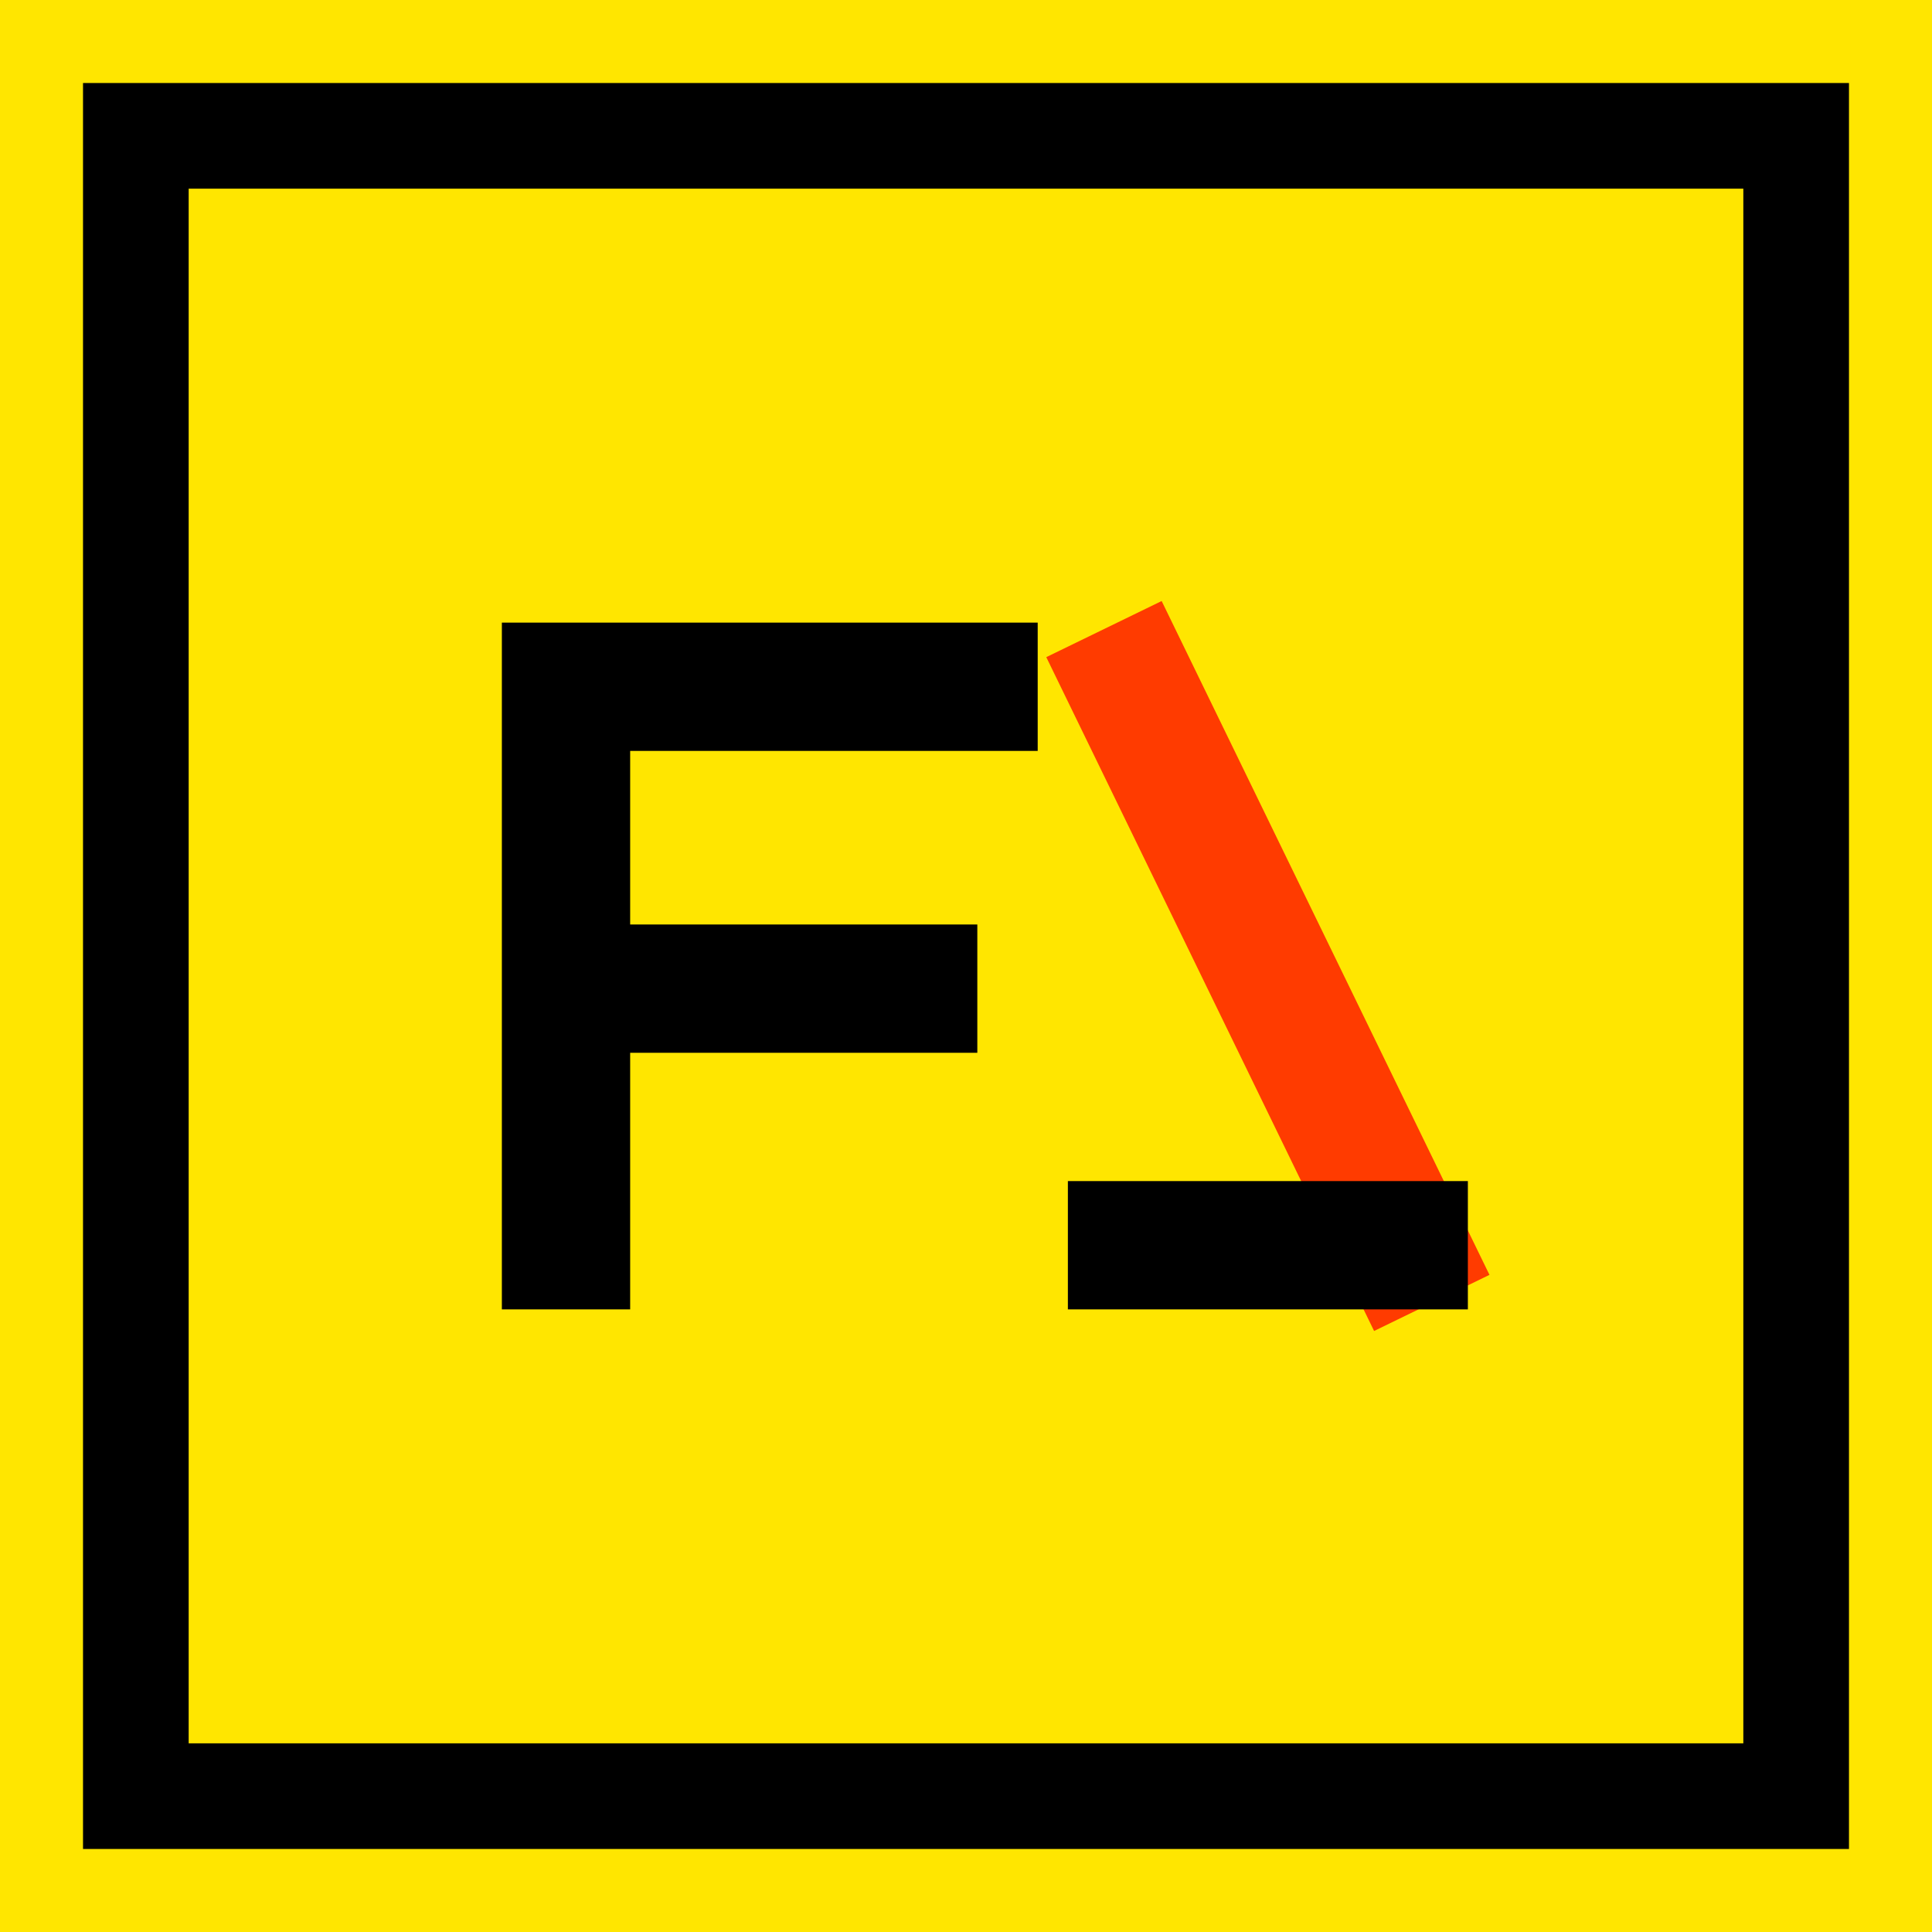
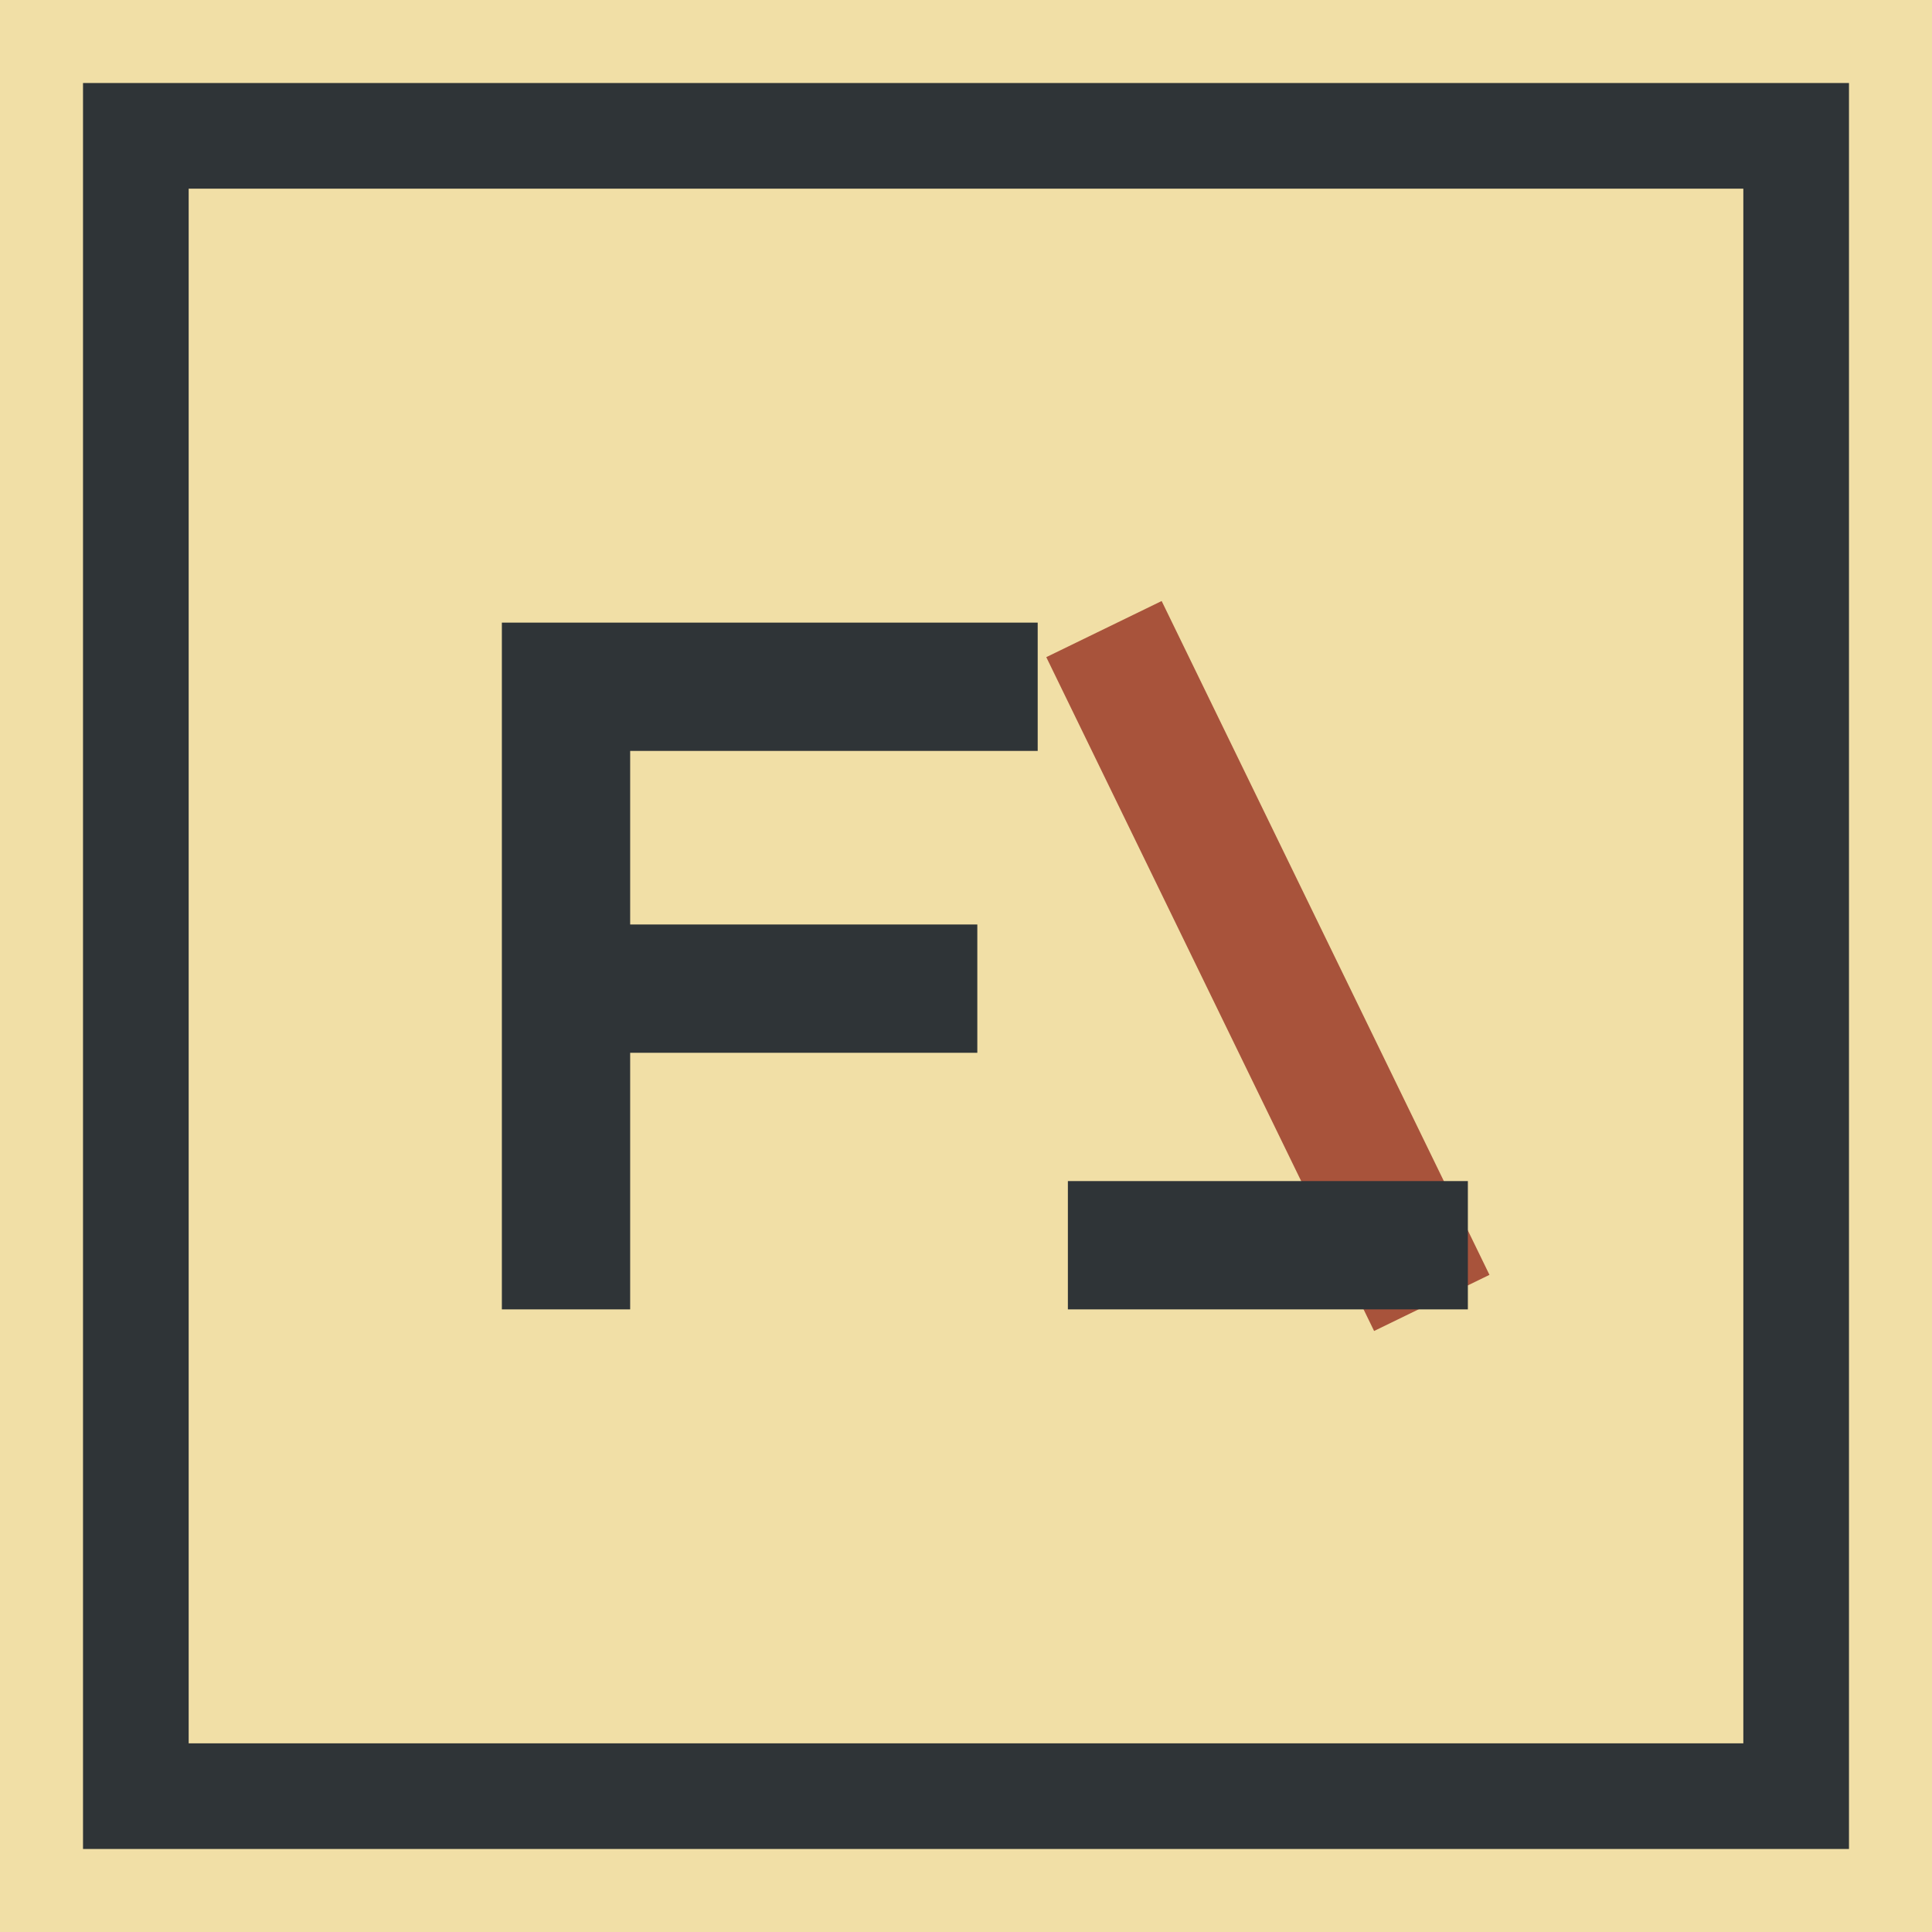
<svg xmlns="http://www.w3.org/2000/svg" viewBox="0 0 512 512" role="img" aria-label="FOLLOW/BACK">
-   <rect width="512" height="512" fill="#ffe600" />
-   <rect x="36" y="36" width="440" height="440" fill="none" stroke="#000" stroke-width="28" />
-   <path d="M150 330V182h108M150 262h92" fill="none" stroke="#000" stroke-width="34" stroke-linecap="square" />
-   <path d="M300 182 L372 330" stroke="#ff3b00" stroke-width="34" stroke-linecap="square" />
-   <path d="M300 330h72" stroke="#000" stroke-width="34" stroke-linecap="square" />
+   <rect width="512" height="512" fill="#f1dfa6" />
+   <rect x="36" y="36" width="440" height="440" fill="none" stroke="#2f3437" stroke-width="28" />
+   <path d="M150 330V182h108M150 262h92" fill="none" stroke="#2f3437" stroke-width="34" stroke-linecap="square" />
+   <path d="M300 182 L372 330" stroke="#a8533b" stroke-width="34" stroke-linecap="square" />
+   <path d="M300 330h72" stroke="#2f3437" stroke-width="34" stroke-linecap="square" />
</svg>
